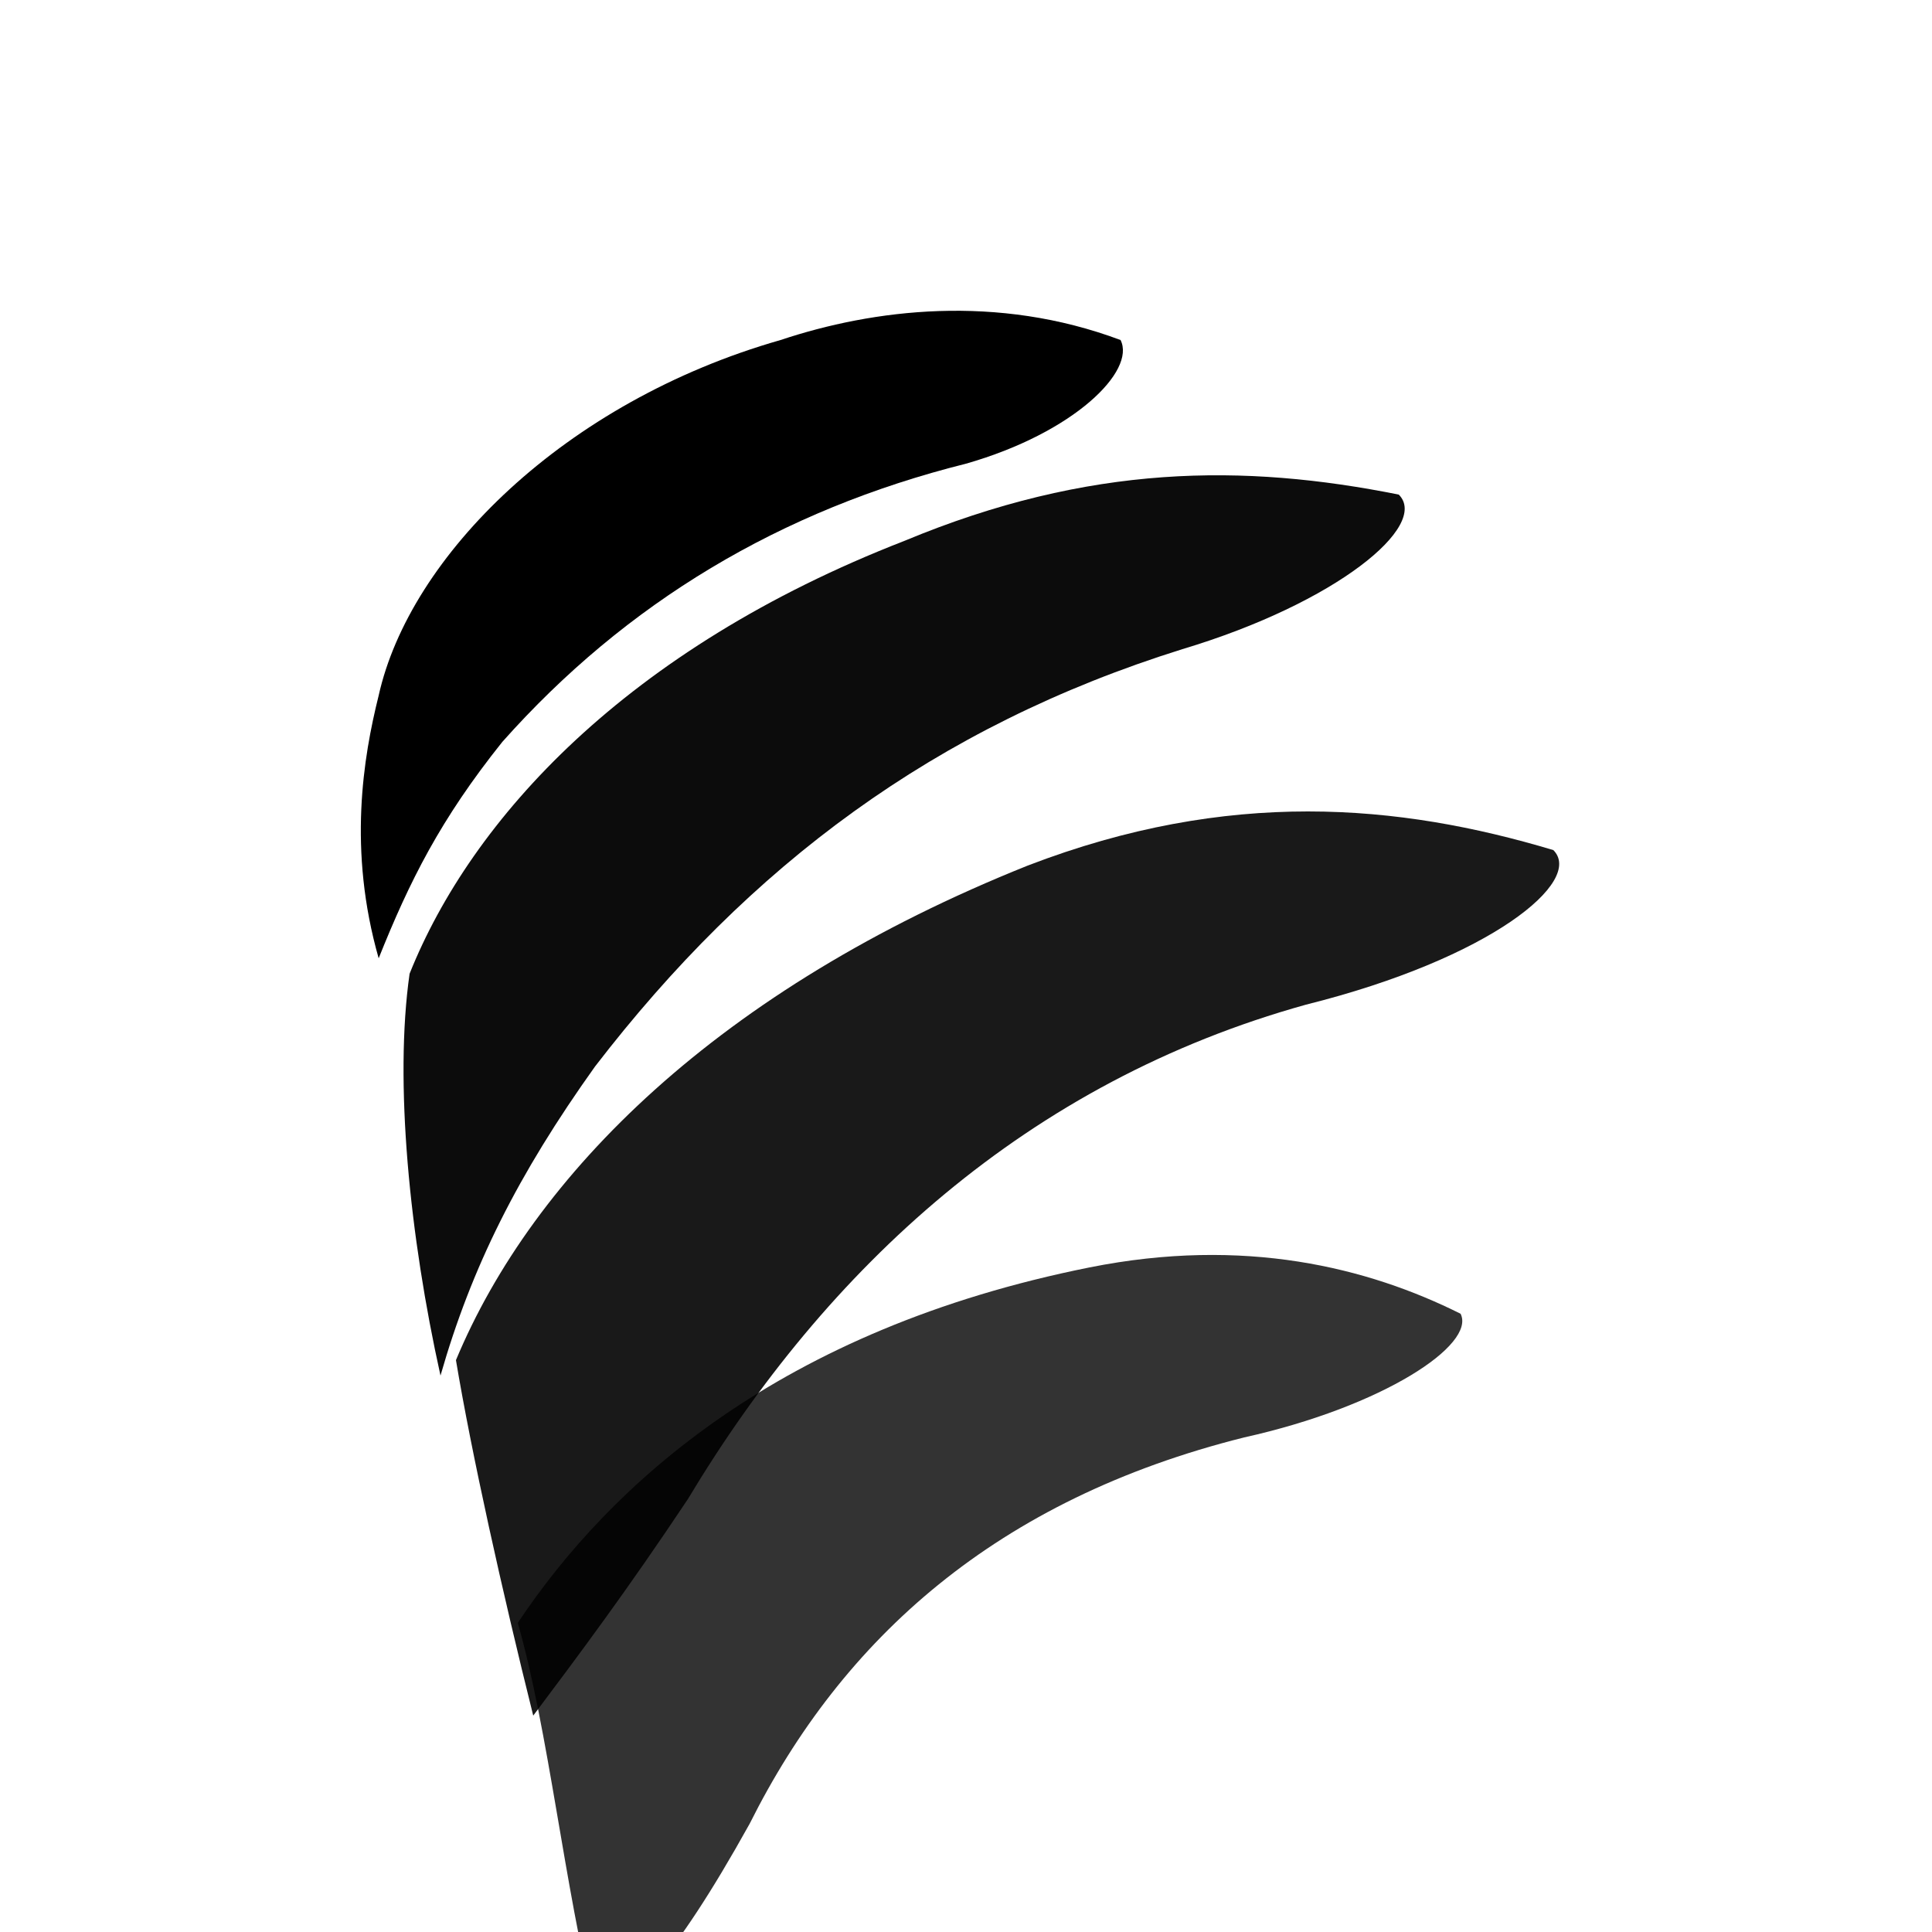
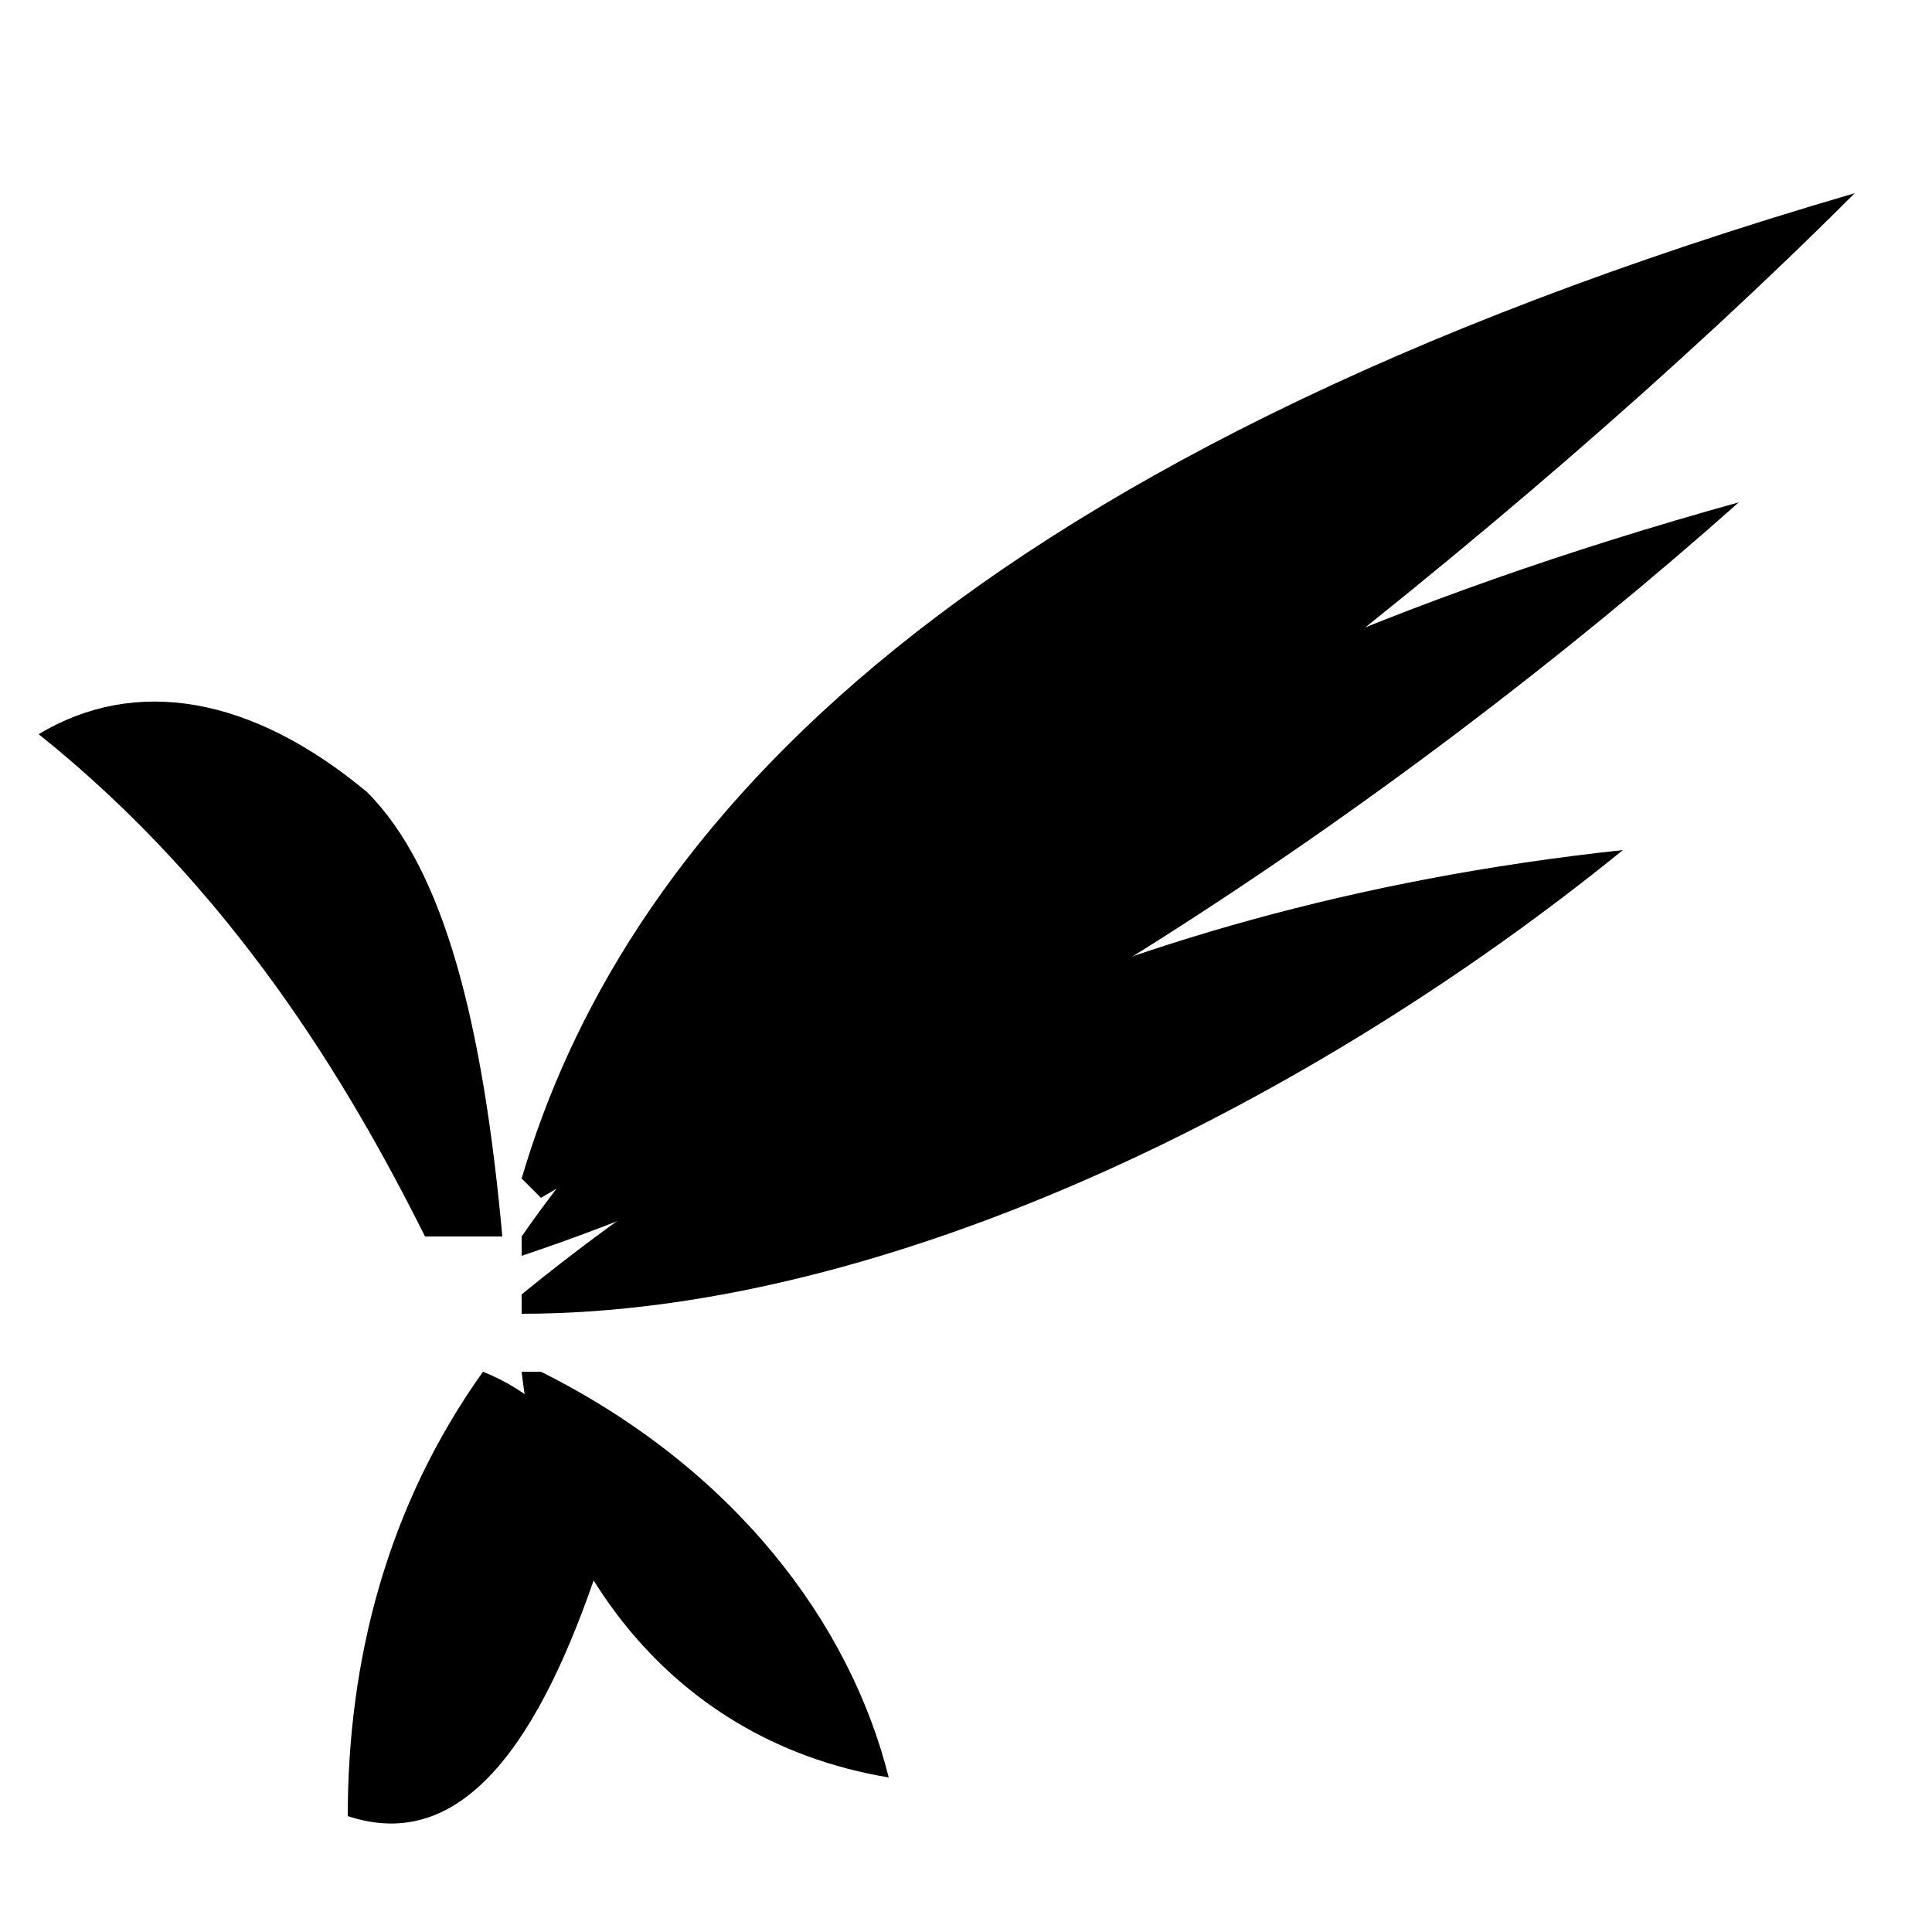
- <svg xmlns="http://www.w3.org/2000/svg" viewBox="0 0 100 100" fill="none">
-   <defs>
-     <linearGradient id="blueWingGrad" x1="0%" y1="0%" x2="100%" y2="100%">
-       <stop offset="0%" stop-color="#0284C7" />
-       <stop offset="100%" stop-color="#1D4ED8" />
-     </linearGradient>
-     <linearGradient id="whiteWingGrad" x1="0%" y1="0%" x2="100%" y2="100%">
-       <stop offset="0%" stop-color="#FFFFFF" />
-       <stop offset="100%" stop-color="#E2E8F0" />
-     </linearGradient>
-   </defs>
-   <g transform="translate(10, 8) scale(0.8)">
-     <path d="M12 35 C14 26 24 16 38 12 C44 10 52 9 60 12 C61 14 57 18 50 20 C38 23 28 29 20 38 C16 43 14 47 12 52 C10 45 11 39 12 35 Z" fill="currentColor" />
-     <path d="M14 53 C18 43 28 32 46 25 C58 20 68 20 78 22 C80 24 74 29 64 32 C48 37 36 46 26 59 C21 66 18 72 16 79 C14 70 13 60 14 53 Z" fill="currentColor" opacity="0.95" />
-     <path d="M17 78 C22 66 34 54 54 46 C67 41 78 42 88 45 C90 47 84 52 72 55 C54 60 41 72 32 87 C28 93 25 97 22 101 C20 93 18 84 17 78 Z" fill="currentColor" opacity="0.9" />
-     <path d="M21 95 C27 86 38 76 58 72 C68 70 76 72 82 75 C83 77 77 81 68 83 C52 87 42 96 36 108 C31 117 28 120 26 120 C24 112 23 102 21 95 Z" fill="currentColor" opacity="0.8" />
-   </g>
+ <svg xmlns="http://www.w3.org/2000/svg" viewBox="0 0 100 100" fill="currentColor">
+   <path d="M 22 64 C 18 56 12 46 2 38 C 7 35 13 36 19 41 C 23 45 25 53 26 64 Z" />
+   <path d="M 27 61 C 32 44 48 24 96 10 C 78 28 52 48 28 62 Z" />
+   <path d="M 27 64 C 36 51 54 36 90 26 C 72 42 48 58 27 65 Z" />
+   <path d="M 27 67 C 38 58 56 47 84 44 C 68 57 46 68 27 68 Z" />
+   <path d="M 25 71 C 20 78 18 86 18 94 C 24 96 28 90 31 81 C 32 78 30 73 25 71 Z" />
+   <path d="M 27 71 C 28 80 34 90 46 92 C 44 84 38 76 28 71 Z" />
</svg>
